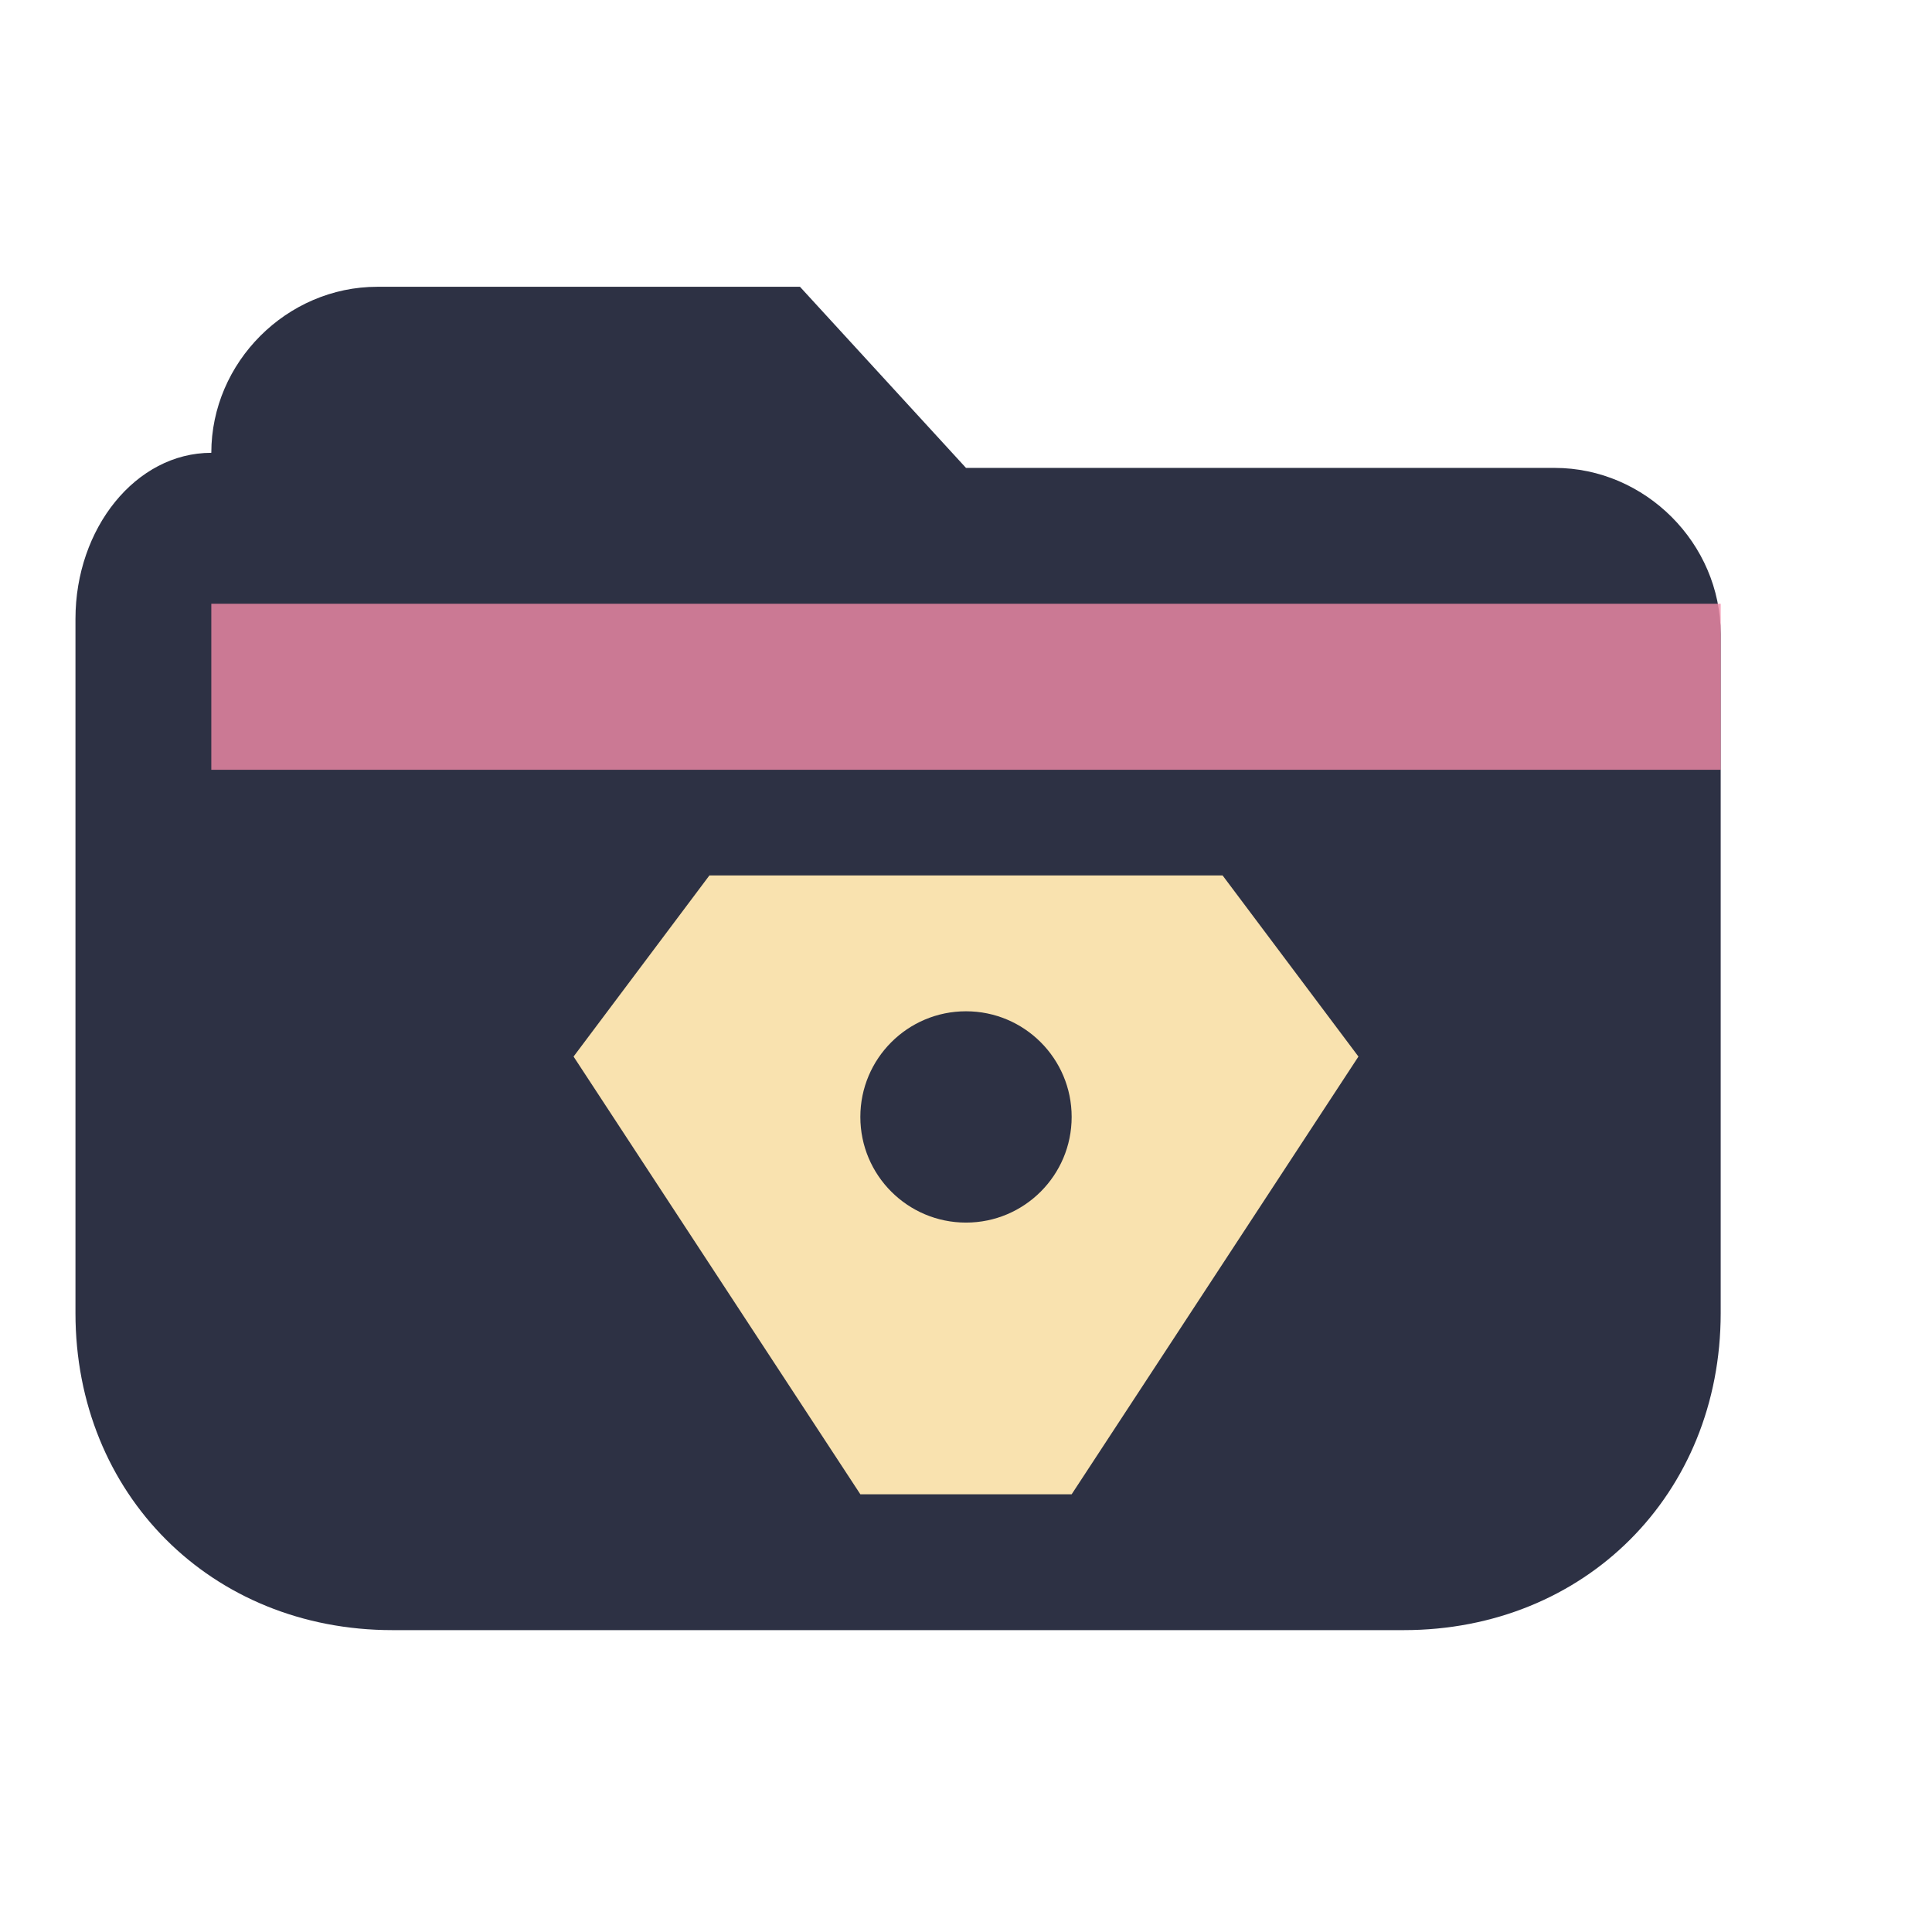
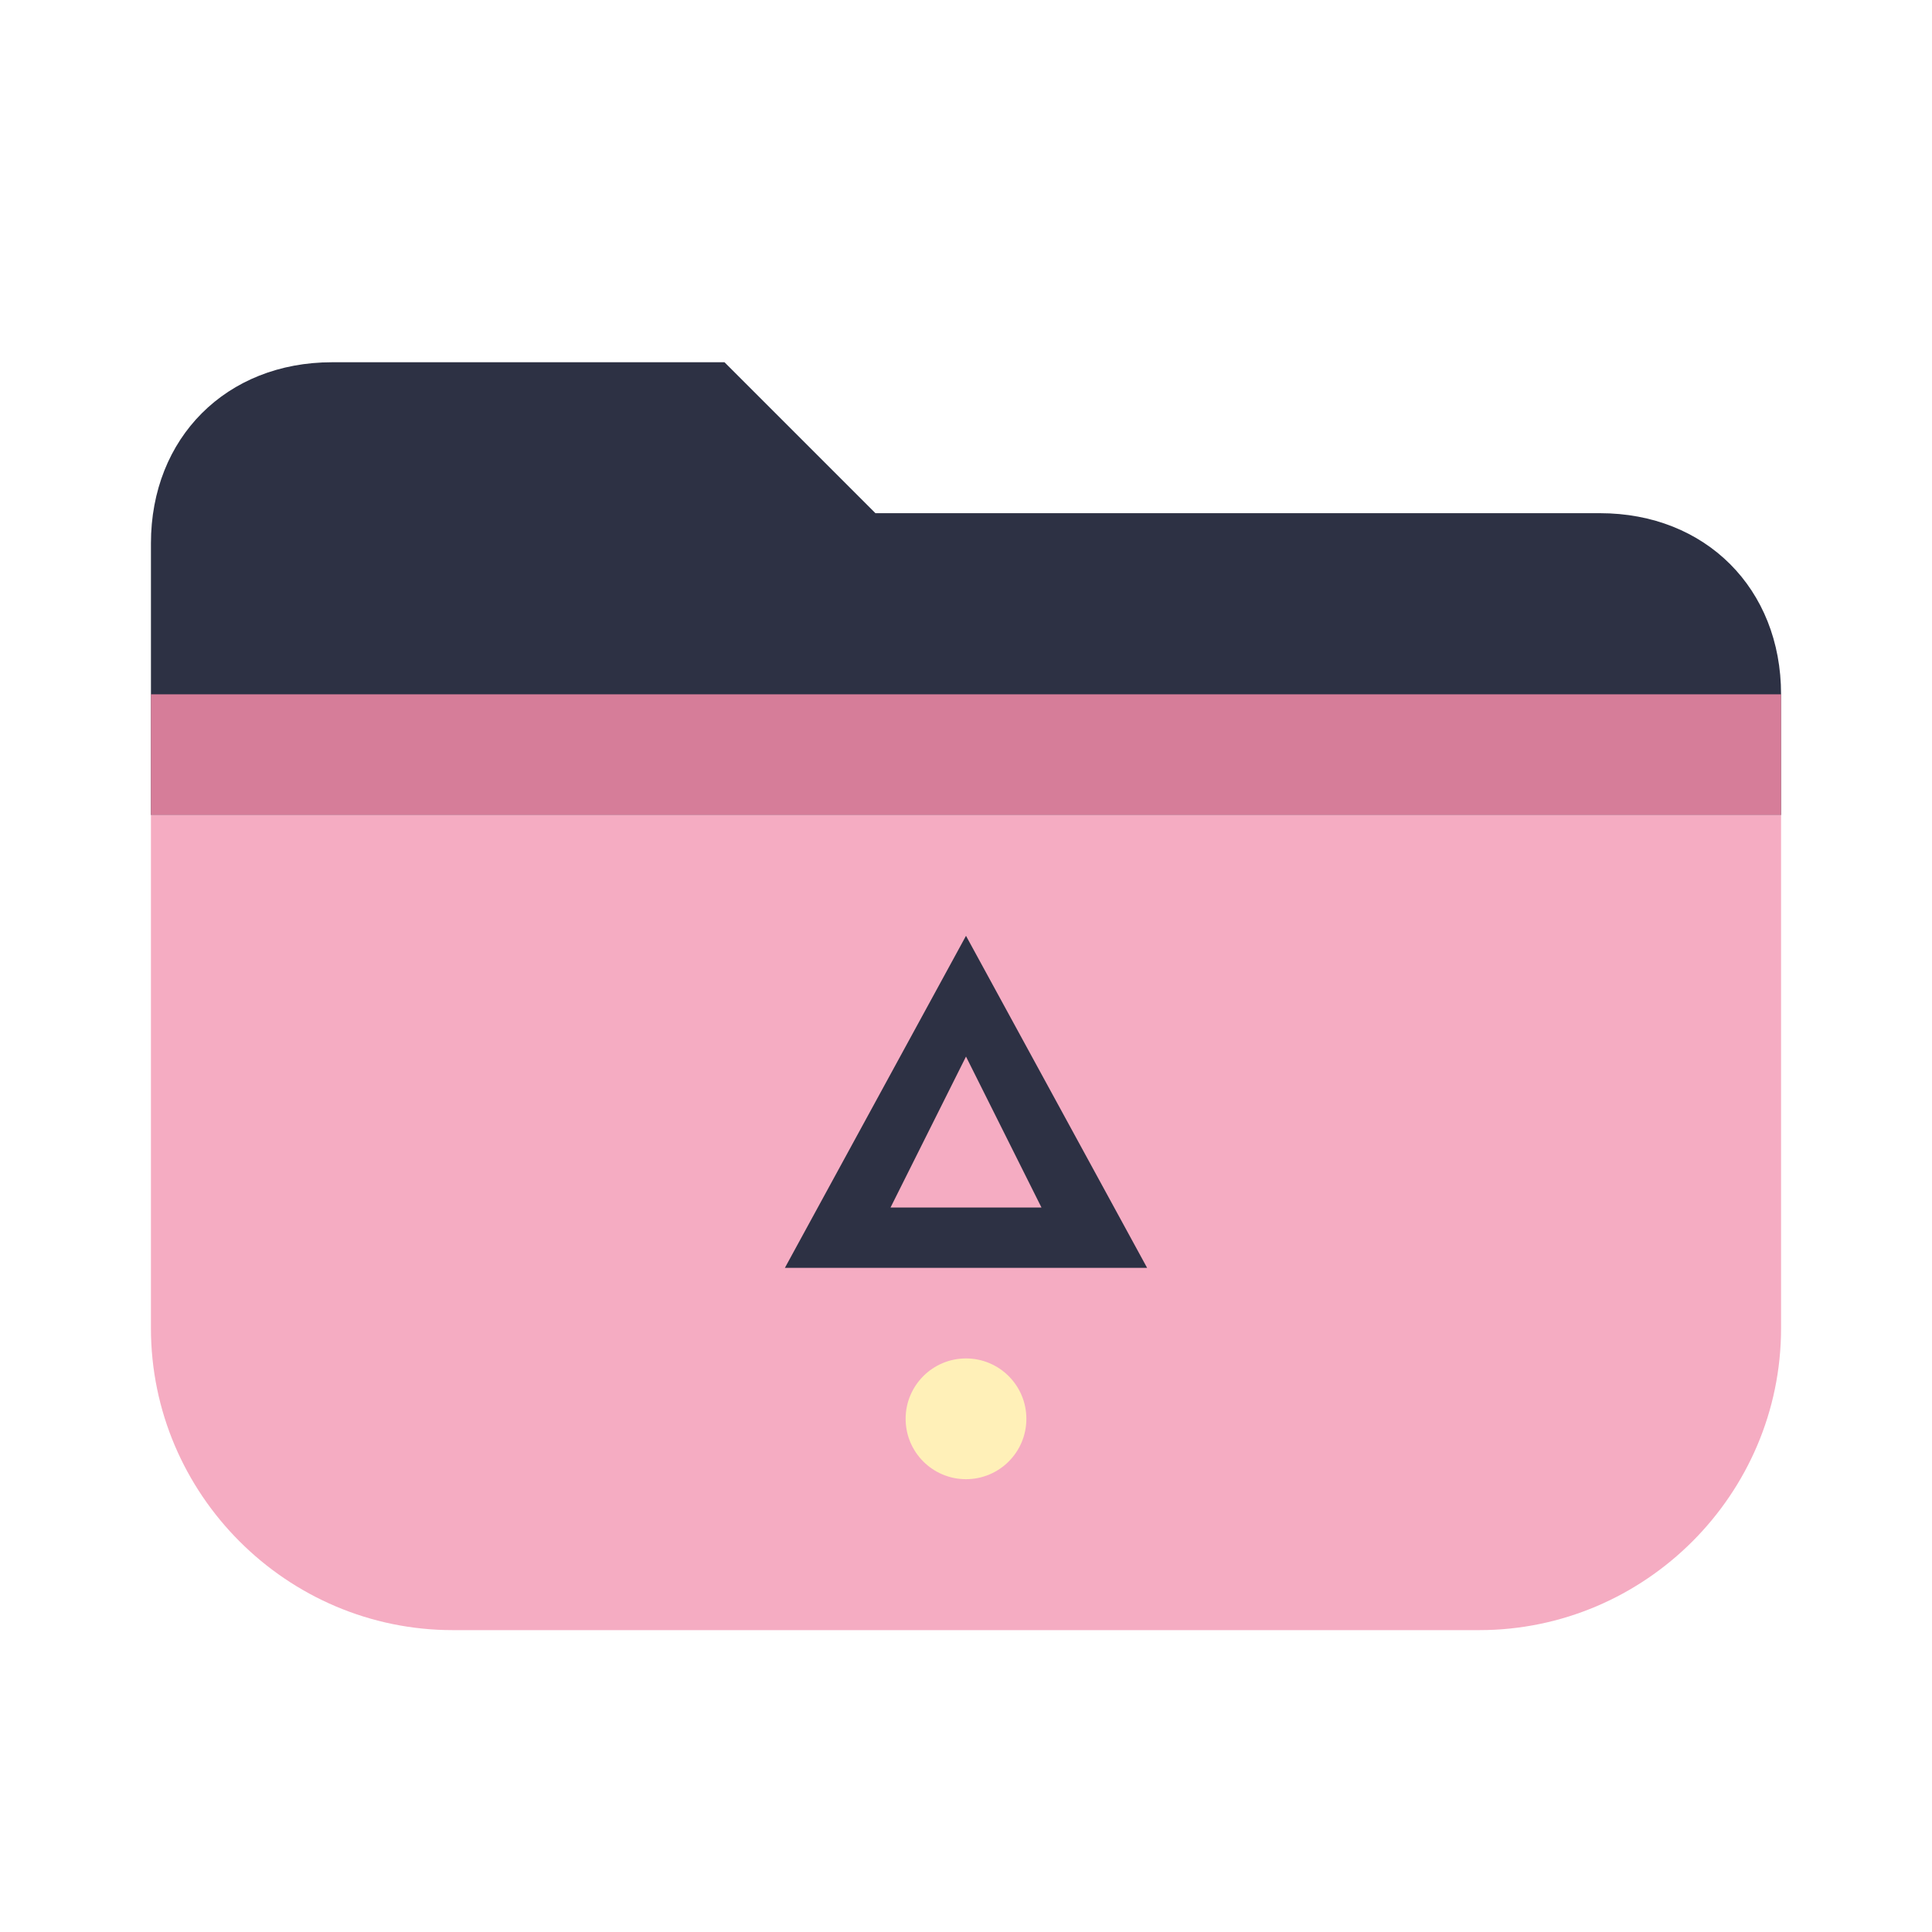
<svg xmlns="http://www.w3.org/2000/svg" viewBox="0 0 128 128">
-   <path fill="#2d3144" d="M14 30c0-6 5-11 11-11h28l11 12h39c6 0 11 5 11 11v45c0 12-9 21-21 21H26C14 108 5 99 5 87V41c0-6 4-11 9-11z" />
-   <path fill="#f38ba8" d="M14 40h100v11H14z" opacity=".8" />
-   <path fill="#f9e2af" d="M47 58h34l9 12-19 29H57L38 70z" />
-   <circle cx="64" cy="74" r="7" fill="#2d3144" />
+   <path fill="#2d3144" d="M10 36c0-7 5-12 12-12h26l10 10h48c7 0 12 5 12 12v8H10z" />
+   <path fill="#f38ba8" d="M10 46h108v8H10z" opacity=".85" />
+   <path fill="#f5acc2" d="M10 54h108v34c0 11-9 20-20 20H30c-11 0-20-9-20-20z" />
+   <path fill="#2d3144" d="M64 62 76 84H52zm0 8-5 10h10z" />
+   <path fill="#fff0b8" d="M64 90a4 4 0 1 1 0 8 4 4 0 0 1 0-8z" />
</svg>
